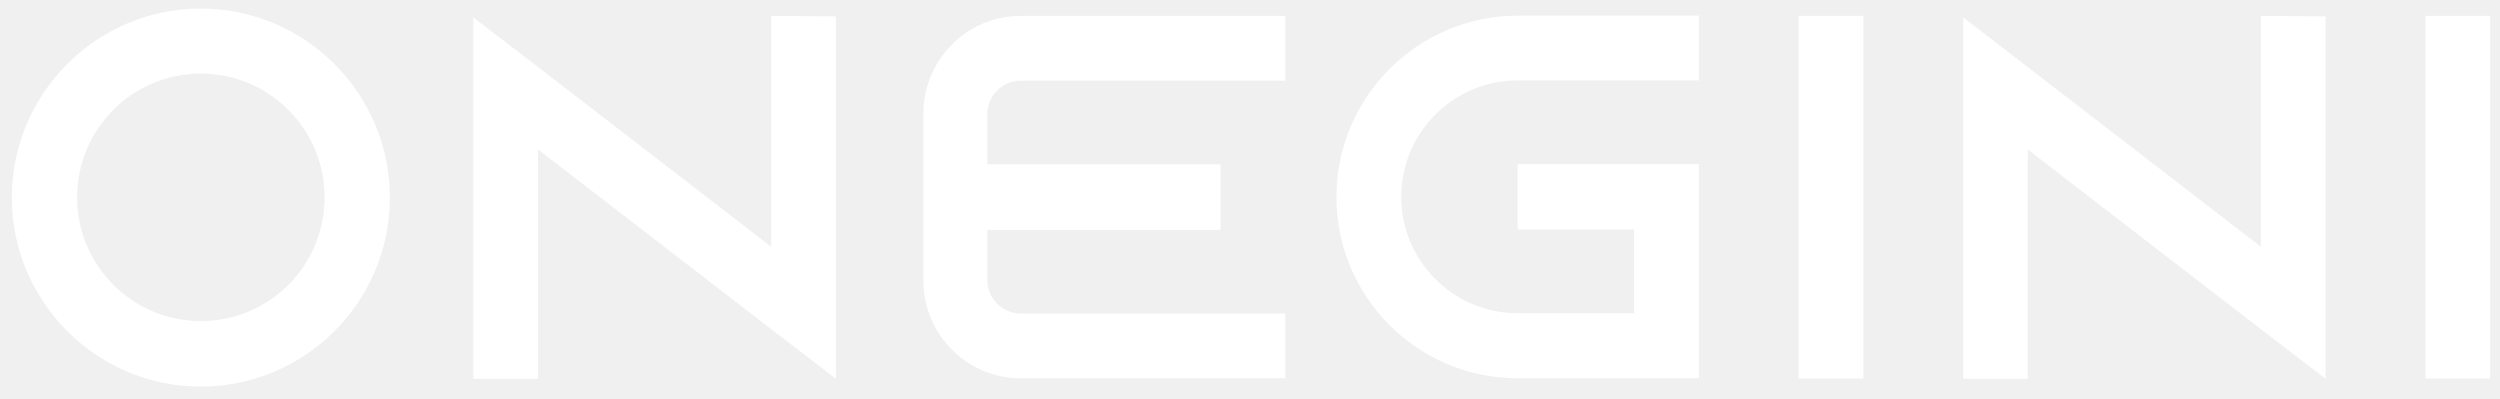
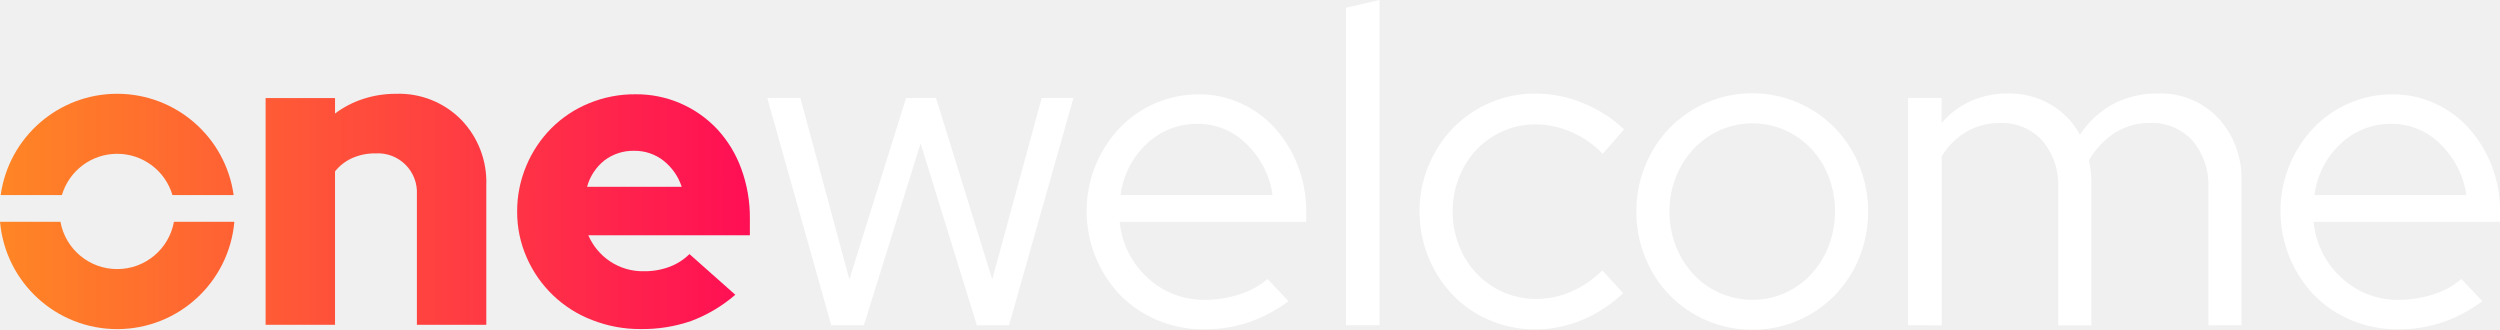
- <svg xmlns="http://www.w3.org/2000/svg" id="Layer_1" viewBox="0 0 992 158">
-   <style>.st0{fill:#ffffff}</style>
-   <g id="Onegini_Orange_235-77-0">
-     <path class="st0" d="M306 97.9l-92.5-71.3-25.7-19.7v143.4h25.7v-91l92.5 71.3 25.7 19.7V6.5L306 6.3zM366.4 45.1v66.2c0 21.4 17.3 38.8 38.6 38.8h105v-25.7H405c-7.2 0-13.2-6-13.2-13.2v-20h92.5v-26h-92.5v-20c0-7.2 6-13.2 13.2-13.2h105V6.3H405c-21.3 0-38.6 17.4-38.6 38.8zM530.3 78.2c0 39.7 32.3 71.9 71.9 71.9h71.9v-85h-71.9v26h46.2v33.2h-46.2c-25.5 0-46.2-20.8-46.2-46.2 0-25.5 20.8-46.2 46.2-46.2h71.9V6.2h-71.9c-39.6.1-71.9 32.3-71.9 72zM713.7 6.3h25.7v143.9h-25.7zM897.1 97.9l-92.5-71.3L779 6.9v143.4h25.6v-91l92.5 71.3 25.7 19.7V6.5l-25.7-.2zM962.4 6.3h25.7v143.9h-25.7zM79.7 3.4c-41.3 0-75 33.6-75 75 0 41.3 33.6 75 75 75 41.3 0 75-33.6 75-75s-33.7-75-75-75zm0 124c-27.1 0-49.1-22-49.1-49.1s22-49.1 49.1-49.1 49.1 22 49.1 49.1c0 27.2-22 49.1-49.1 49.1z" />
-   </g>
+ <svg xmlns="http://www.w3.org/2000/svg" xmlns:xlink="http://www.w3.org/1999/xlink" viewBox="0 0 173.801 22.926">
+   <defs>
+     <linearGradient id="a" x1="-.245" y1=".5" x2="3.584" y2=".5" gradientUnits="objectBoundingBox">
+       <stop offset="0" stop-color="#ff8f21" />
+       <stop offset="1" stop-color="#ff005a" />
+     </linearGradient>
+     <linearGradient id="b" x1="-.25" y1=".5" x2="3.602" y2=".5" xlink:href="#a" />
+     <linearGradient id="c" x1="-1.464" y1=".5" x2="2.601" y2=".5" xlink:href="#a" />
+     <linearGradient id="d" x1="-2.47" y1=".5" x2="1.386" y2=".5" xlink:href="#a" />
+   </defs>
+   <path d="M60.058 22.611h-2.27l-4.446-15.8h2.3l3.406 12.614L62.99 6.811h2.081l3.91 12.614 3.437-12.614h2.208l-4.478 15.8H67.91L64 9.966zm29.516-1.672a10.15 10.15 0 0 1-2.759 1.466 9.684 9.684 0 0 1-3.138.489 8.166 8.166 0 0 1-3.2-.631 7.871 7.871 0 0 1-2.586-1.735 8.463 8.463 0 0 1-1.734-9.019 8.454 8.454 0 0 1 1.656-2.586 7.588 7.588 0 0 1 5.519-2.365 6.976 6.976 0 0 1 2.949.631 7.186 7.186 0 0 1 2.365 1.734 8.464 8.464 0 0 1 1.577 2.586 8.626 8.626 0 0 1 .583 3.185v.725H77.843a5.978 5.978 0 0 0 1.924 3.879 5.692 5.692 0 0 0 4 1.545 7.722 7.722 0 0 0 2.4-.378 5.475 5.475 0 0 0 1.955-1.072zm-6.307-12.33a5.046 5.046 0 0 0-3.548 1.388 5.834 5.834 0 0 0-1.813 3.563H88.47a6.057 6.057 0 0 0-1.782-3.516 4.741 4.741 0 0 0-3.421-1.435zM95.908 0v22.61h-2.333V.536zm10.883 20.781a6.053 6.053 0 0 0 2.428-.5 7.279 7.279 0 0 0 2.176-1.482l1.451 1.577a9.347 9.347 0 0 1-2.838 1.861 8.391 8.391 0 0 1-3.28.662 7.971 7.971 0 0 1-3.153-.631 7.73 7.73 0 0 1-2.554-1.734 8.4 8.4 0 0 1-2.334-5.834 8.156 8.156 0 0 1 .631-3.2 8.334 8.334 0 0 1 1.7-2.6 7.945 7.945 0 0 1 2.554-1.75 7.806 7.806 0 0 1 3.153-.646 8.736 8.736 0 0 1 3.327.662 9.1 9.1 0 0 1 2.854 1.829l-1.482 1.7a6.775 6.775 0 0 0-2.176-1.514 6.186 6.186 0 0 0-2.491-.536 5.561 5.561 0 0 0-2.27.473 5.619 5.619 0 0 0-1.845 1.293 6.043 6.043 0 0 0-1.214 1.924 6.574 6.574 0 0 0 .016 4.778 6.024 6.024 0 0 0 1.23 1.924 5.736 5.736 0 0 0 1.845 1.277 5.563 5.563 0 0 0 2.272.467zm6.97-6.089a8.27 8.27 0 0 1 .631-3.216 8.147 8.147 0 0 1 1.719-2.617 8.037 8.037 0 0 1 11.415 0 8.154 8.154 0 0 1 1.719 2.617 8.6 8.6 0 0 1 0 6.464 8.148 8.148 0 0 1-1.719 2.617 7.954 7.954 0 0 1-2.554 1.735 7.86 7.86 0 0 1-3.137.631 8.022 8.022 0 0 1-5.724-2.365 8.142 8.142 0 0 1-1.719-2.617 8.35 8.35 0 0 1-.631-3.249zm8.073 6.149a5.456 5.456 0 0 0 2.255-.473 5.557 5.557 0 0 0 1.829-1.309 6.2 6.2 0 0 0 1.214-1.955 6.811 6.811 0 0 0 0-4.825 6.023 6.023 0 0 0-1.214-1.939 5.675 5.675 0 0 0-1.829-1.293 5.61 5.61 0 0 0-4.509 0 5.662 5.662 0 0 0-1.829 1.293 6.222 6.222 0 0 0-1.23 1.939 6.318 6.318 0 0 0-.457 2.412 6.507 6.507 0 0 0 .441 2.412 6.183 6.183 0 0 0 1.214 1.955 5.5 5.5 0 0 0 1.845 1.309 5.563 5.563 0 0 0 2.27.477zm10.816 1.769V6.81h2.333v1.734a5.891 5.891 0 0 1 2.05-1.529 6.276 6.276 0 0 1 2.586-.52 5.692 5.692 0 0 1 2.948.773 5.422 5.422 0 0 1 2.034 2.1 6.366 6.366 0 0 1 2.349-2.16 6.592 6.592 0 0 1 3.075-.71 5.518 5.518 0 0 1 4.178 1.7 6.134 6.134 0 0 1 1.624 4.415v10h-2.3V13.09a4.774 4.774 0 0 0-1.1-3.311 3.823 3.823 0 0 0-3-1.23 4.412 4.412 0 0 0-2.365.662 5.564 5.564 0 0 0-1.829 1.924q.063.347.11.709a5.972 5.972 0 0 1 .047.773v10h-2.3v-9.523a4.774 4.774 0 0 0-1.1-3.311 3.786 3.786 0 0 0-2.964-1.23 4.539 4.539 0 0 0-2.286.584 5.052 5.052 0 0 0-1.75 1.719v11.762zm39.922-1.671a10.15 10.15 0 0 1-2.759 1.466 9.685 9.685 0 0 1-3.138.489 8.166 8.166 0 0 1-3.2-.631 7.868 7.868 0 0 1-2.586-1.735 8.463 8.463 0 0 1-1.734-9.019 8.455 8.455 0 0 1 1.656-2.586 7.588 7.588 0 0 1 5.519-2.365 6.974 6.974 0 0 1 2.948.631 7.187 7.187 0 0 1 2.365 1.734 8.467 8.467 0 0 1 1.577 2.586 8.625 8.625 0 0 1 .583 3.185v.725h-12.961a5.979 5.979 0 0 0 1.924 3.879 5.692 5.692 0 0 0 4 1.545 7.723 7.723 0 0 0 2.4-.378 5.475 5.475 0 0 0 1.955-1.072zm-6.307-12.33a5.046 5.046 0 0 0-3.548 1.388 5.835 5.835 0 0 0-1.813 3.563h10.56a6.058 6.058 0 0 0-1.782-3.516 4.741 4.741 0 0 0-3.418-1.435z" fill="#ffffff" />
+   <path d="M249.317 576.033a4.007 4.007 0 0 1-3.942-3.286h-4.2a8.176 8.176 0 0 0 16.289 0h-4.2a4.007 4.007 0 0 1-3.947 3.286z" transform="translate(-241.172 -557.326)" fill="url(#a)" />
+   <path d="M249.662 503.282a4.008 4.008 0 0 1 3.842 2.867h4.255a8.177 8.177 0 0 0-16.195 0h4.256a4.008 4.008 0 0 1 3.842-2.867z" transform="translate(-241.516 -492.59)" fill="url(#b)" />
+   <path d="M393.957 515.17v-15.761h4.827v1.073a6.611 6.611 0 0 1 1.951-1.013 7.252 7.252 0 0 1 2.279-.358 6.073 6.073 0 0 1 4.528 1.788 6.232 6.232 0 0 1 1.758 4.559v9.712h-4.826v-9.057a2.711 2.711 0 0 0-2.861-2.86 3.891 3.891 0 0 0-1.638.328 3.218 3.218 0 0 0-1.192.924v10.665z" transform="translate(-375.492 -492.59)" fill="url(#c)" />
+   <path d="M553.827 513.3a10.135 10.135 0 0 1-3.054 1.817 10.332 10.332 0 0 1-3.531.566 9.05 9.05 0 0 1-3.367-.626 8.121 8.121 0 0 1-4.544-4.335 7.777 7.777 0 0 1-.67-3.2 8.075 8.075 0 0 1 .641-3.2 8.165 8.165 0 0 1 1.743-2.607 7.973 7.973 0 0 1 2.607-1.728 8.328 8.328 0 0 1 3.233-.626 7.7 7.7 0 0 1 5.7 2.443 8.1 8.1 0 0 1 1.654 2.726 9.756 9.756 0 0 1 .6 3.441v1.192h-11.231a4.157 4.157 0 0 0 1.49 1.8 4.084 4.084 0 0 0 2.383.7 4.9 4.9 0 0 0 1.788-.313 3.927 3.927 0 0 0 1.371-.879zm-7.027-10.009a3.306 3.306 0 0 0-2.056.655 3.5 3.5 0 0 0-1.221 1.847h6.577a3.808 3.808 0 0 0-1.266-1.817 3.227 3.227 0 0 0-2.034-.685z" transform="translate(-502.708 -492.807)" fill="url(#d)" />
</svg>
